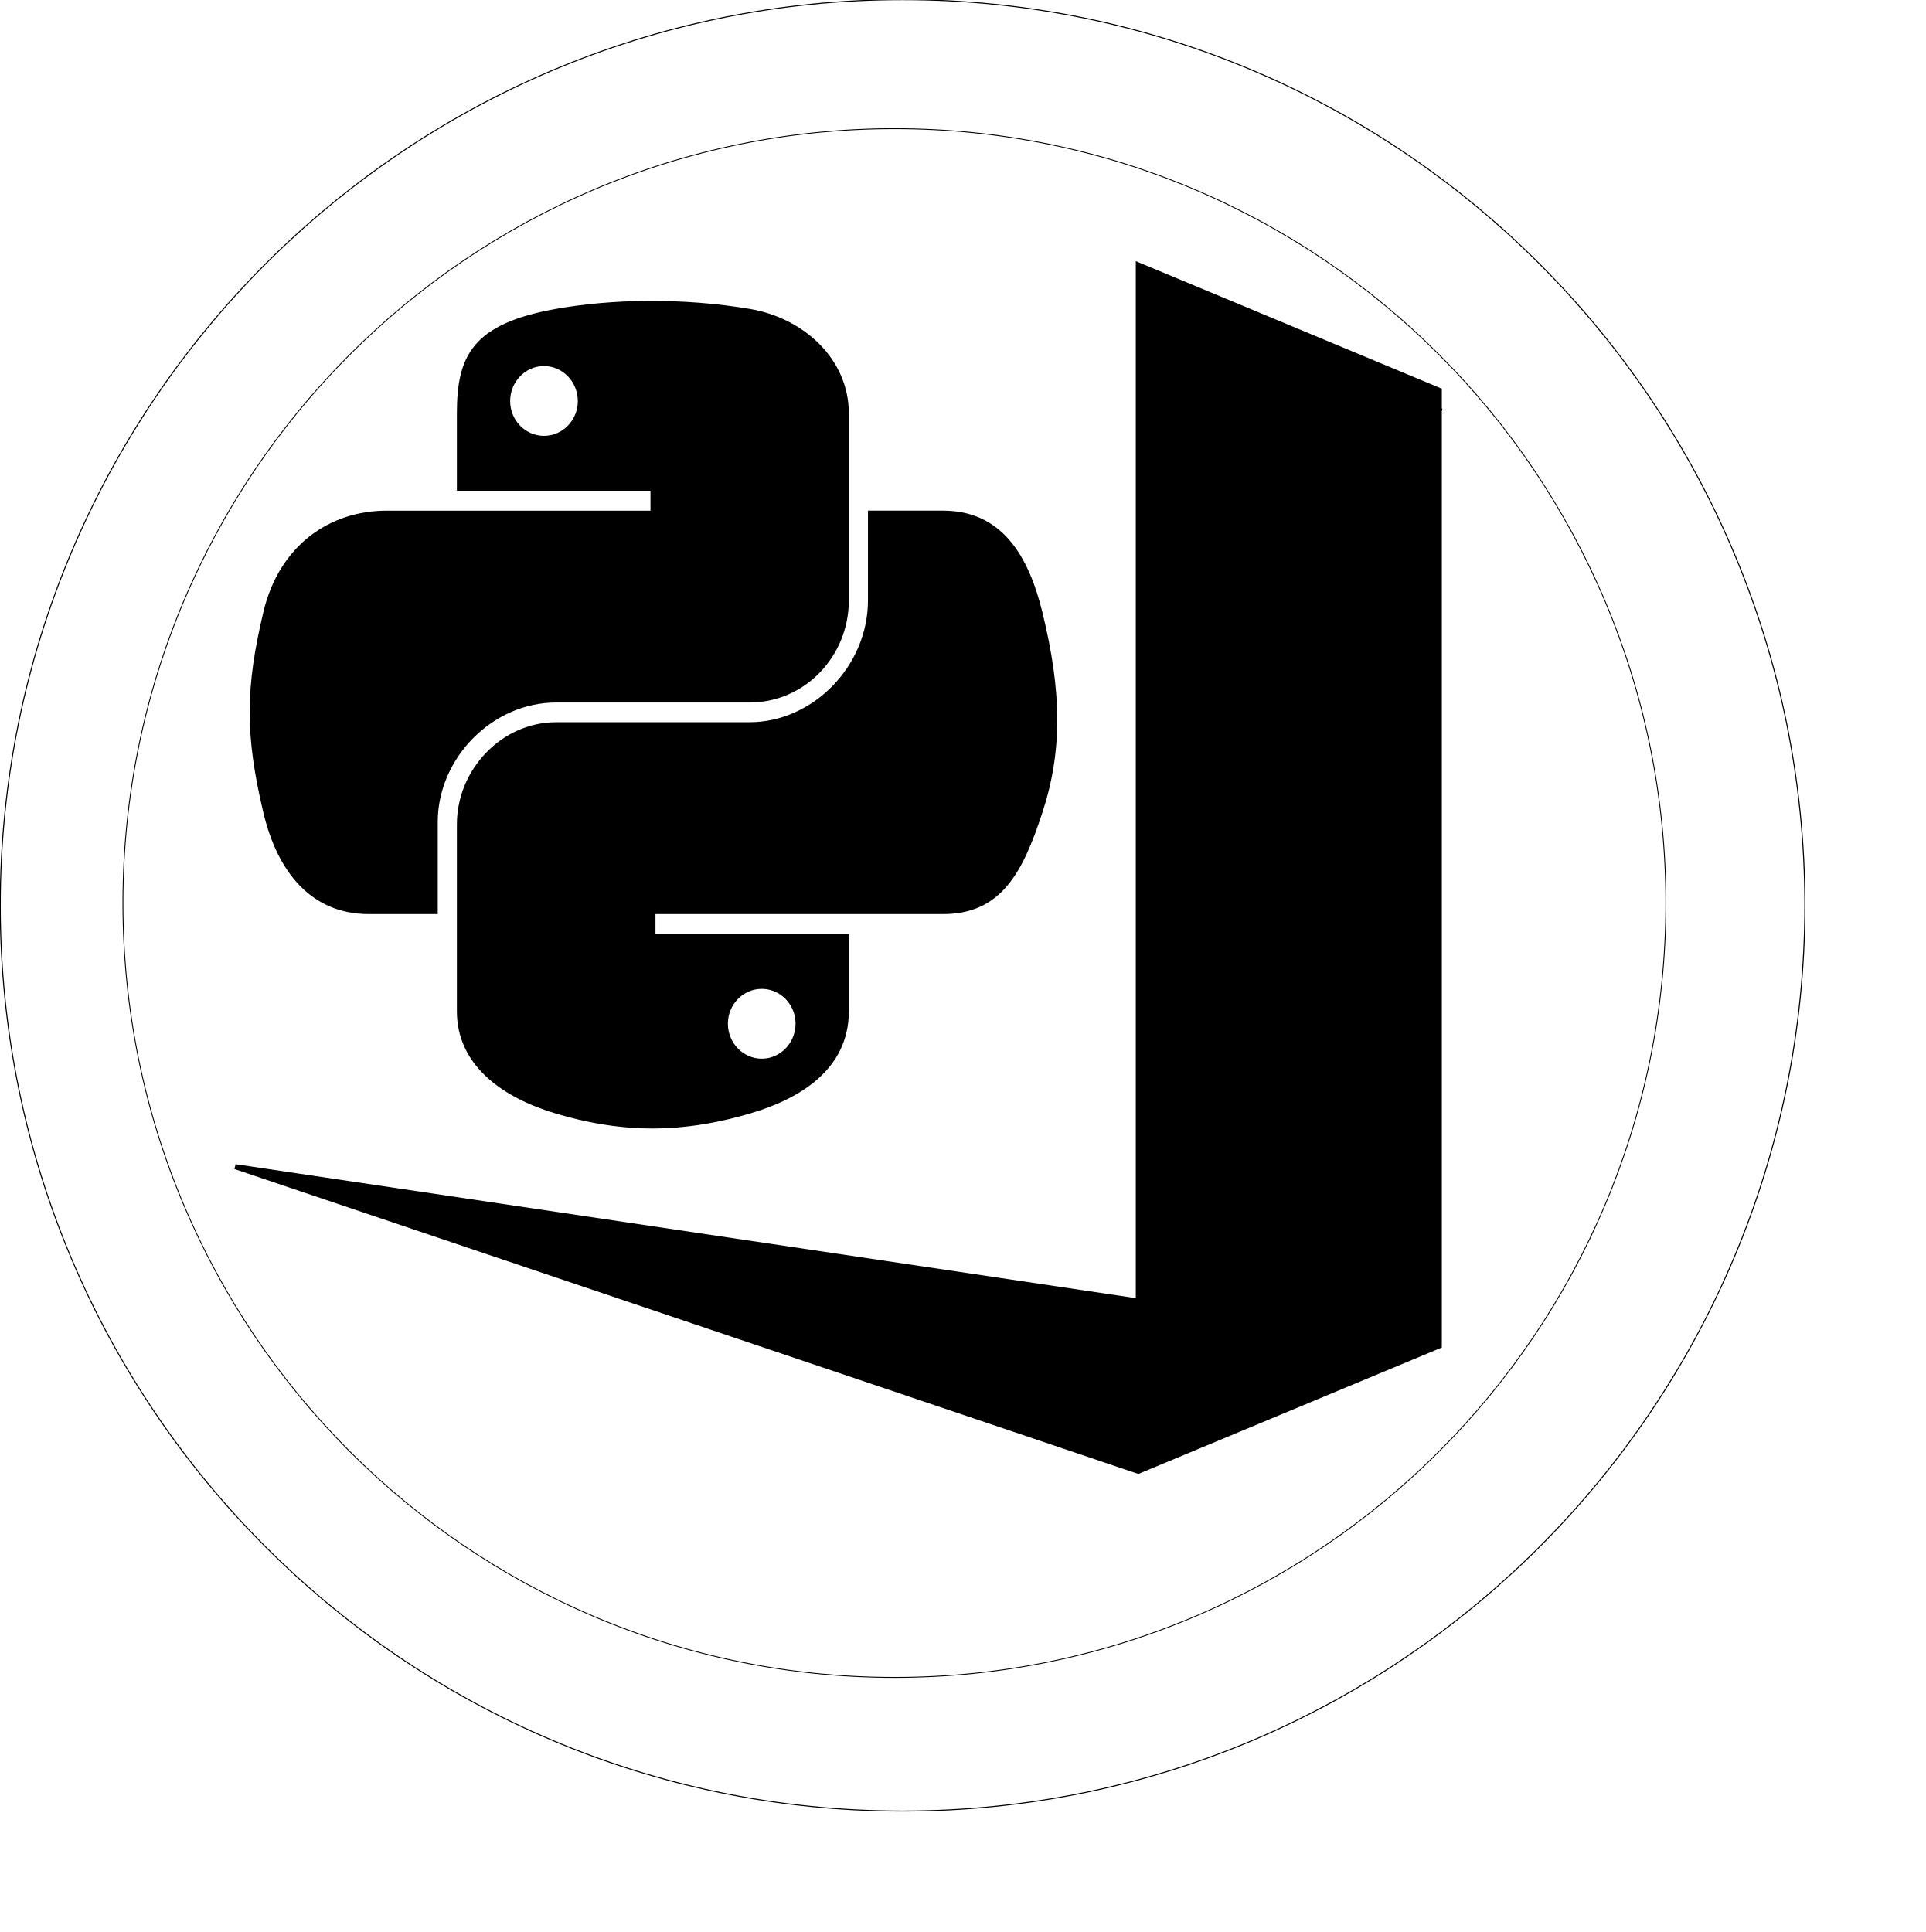
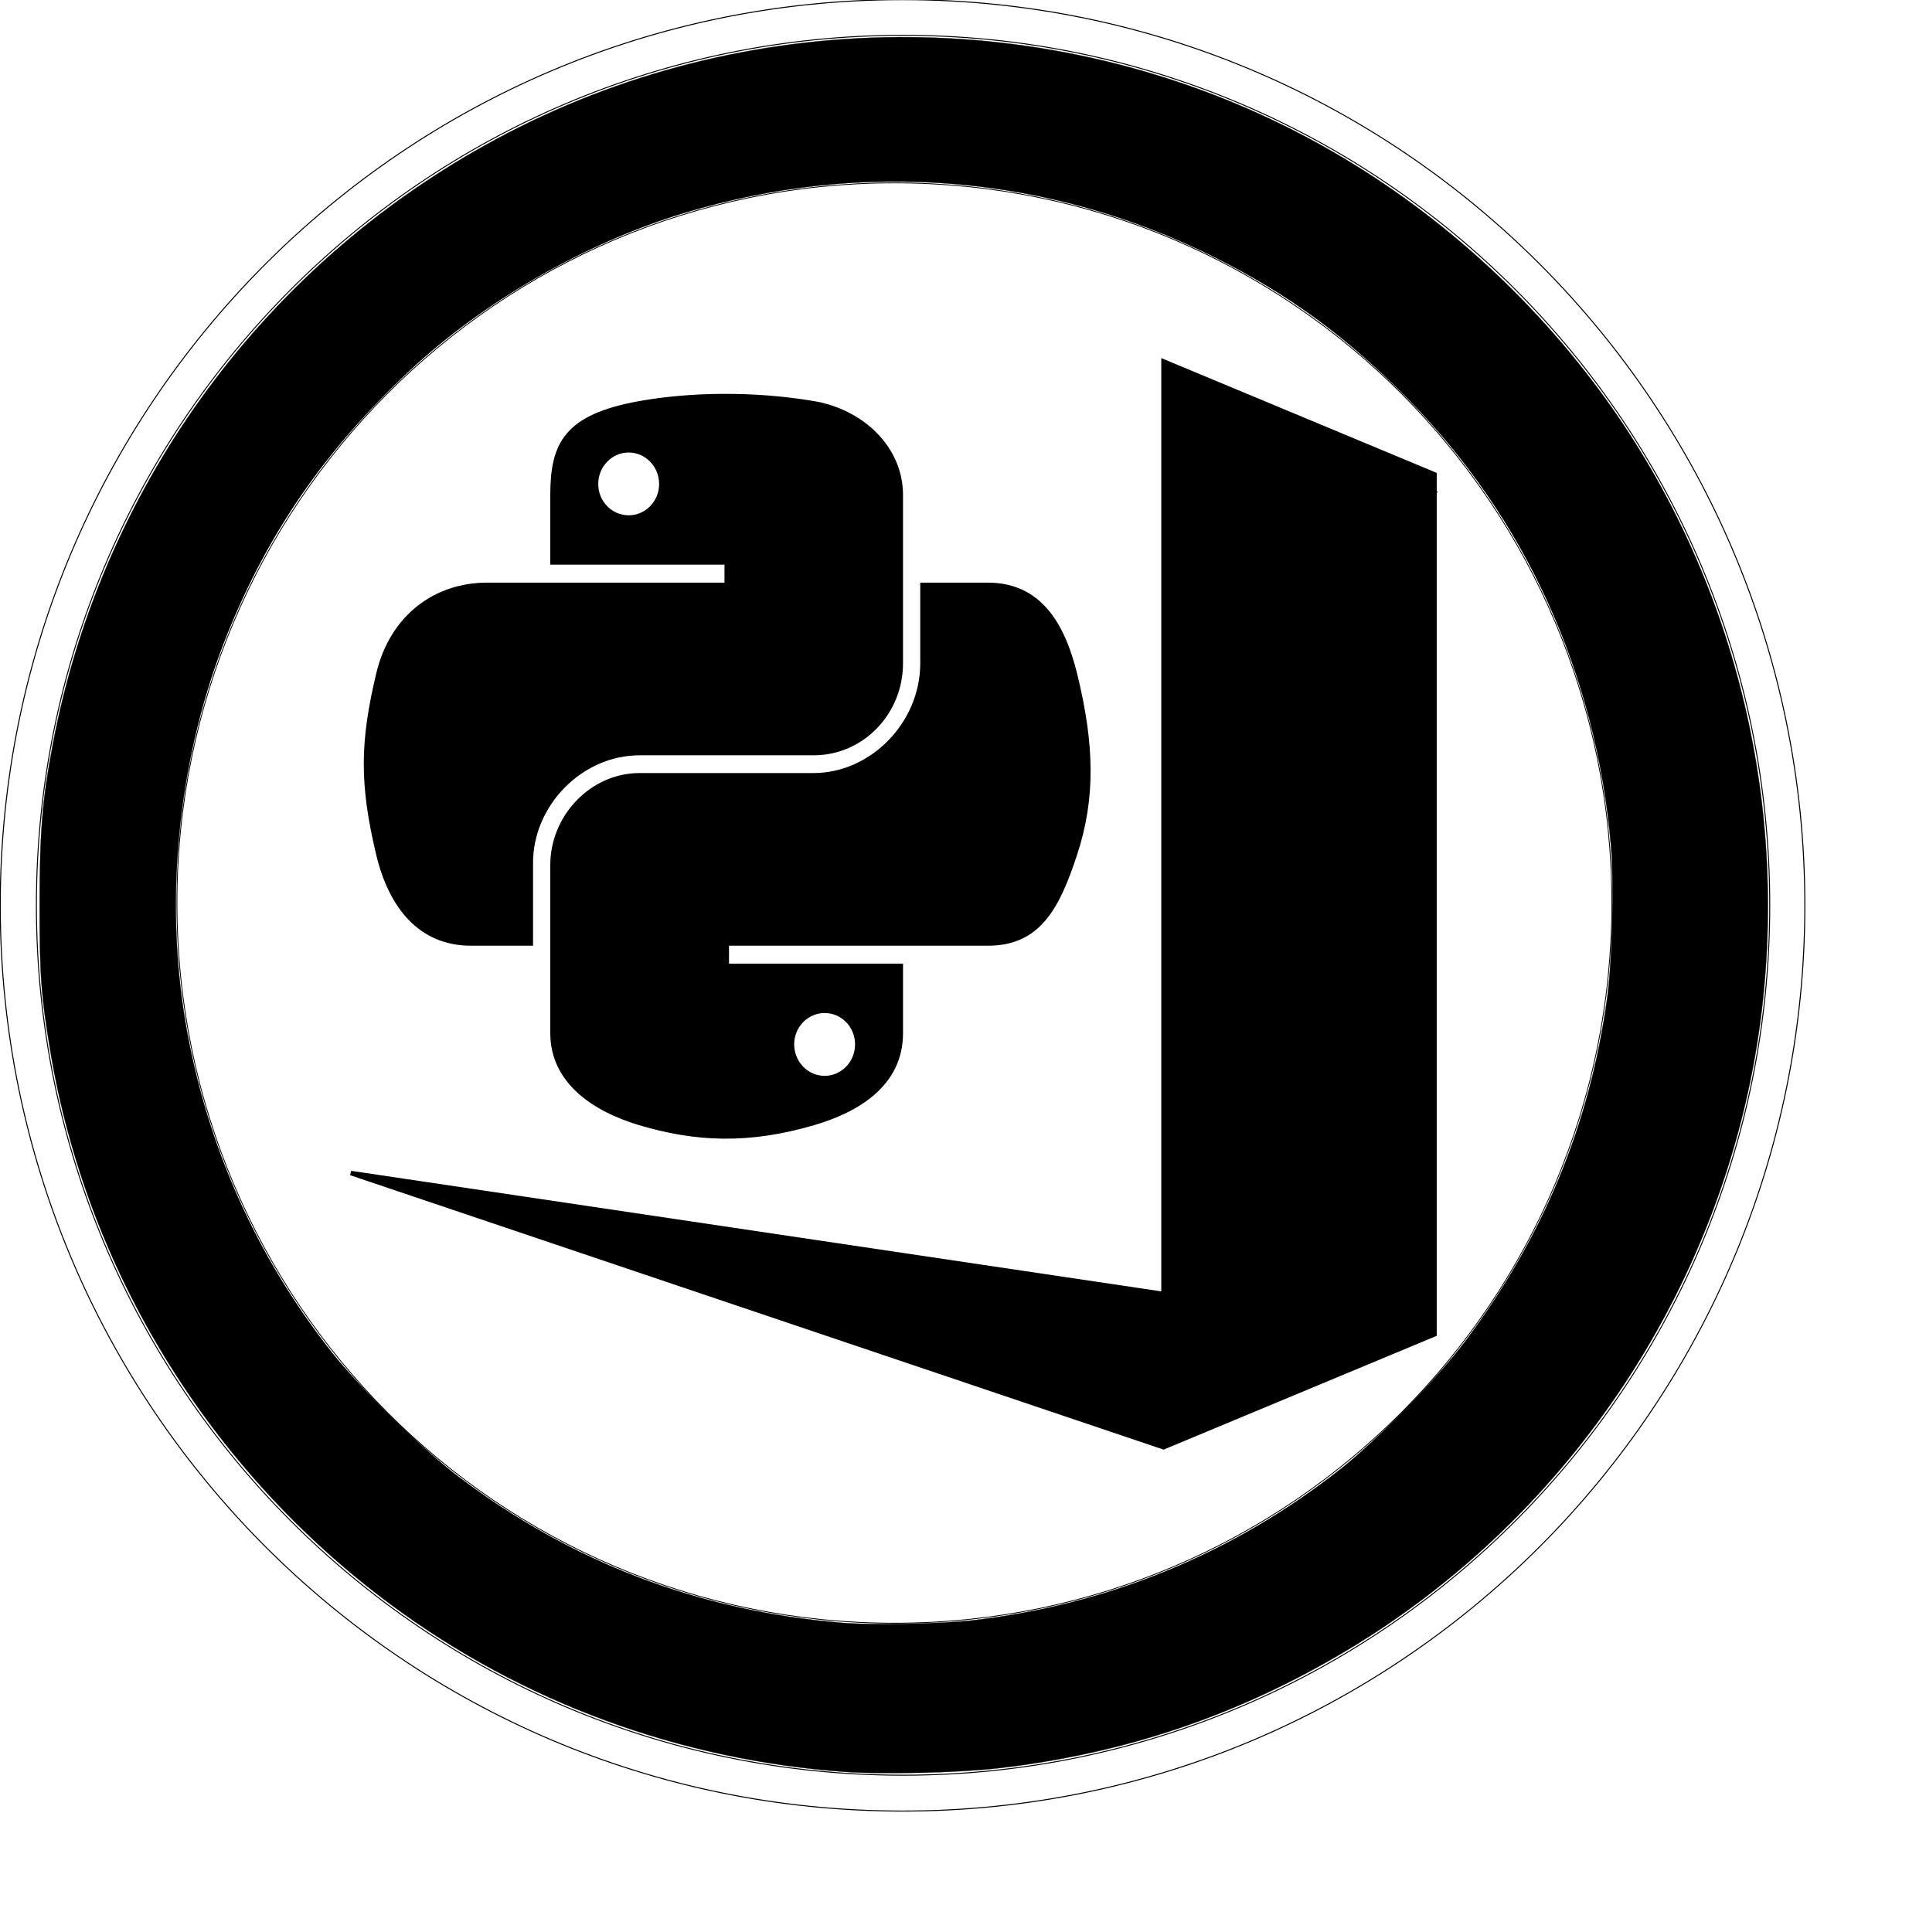
<svg xmlns="http://www.w3.org/2000/svg" version="1.0" id="svg2" width="10.193cm" height="10.227cm">
  <defs id="defs4">
    <linearGradient id="linearGradient4671">
      <stop style="stop-color:#ffd43b;stop-opacity:1;" offset="0" id="stop4673" />
      <stop style="stop-color:#ffe873;stop-opacity:1" offset="1" id="stop4675" />
    </linearGradient>
    <linearGradient id="linearGradient4689">
      <stop style="stop-color:#5a9fd4;stop-opacity:1;" offset="0" id="stop4691" />
      <stop style="stop-color:#306998;stop-opacity:1;" offset="1" id="stop4693" />
    </linearGradient>
  </defs>
-   <path style="fill:#000000;fill-opacity:1;stroke:#000000;stroke-opacity:1" d="m 129.768,60.701 c -6.62,0.031 -12.942,0.604 -18.505,1.602 -16.387,2.935 -19.363,9.079 -19.363,20.409 l 0,14.964 38.726,0 0,4.988 -38.726,0 -14.533,0 c -11.255,0 -21.11,6.859 -24.192,19.906 -3.556,14.955 -3.713,24.287 0,39.903 2.753,11.624 9.327,19.906 20.581,19.906 l 13.315,0 0,-17.938 c 0,-12.959 11.059,-24.39 24.192,-24.39 l 38.681,0 c 10.767,0 19.363,-8.988 19.363,-19.952 l 0,-37.386 c 0,-10.64 -8.854,-18.633 -19.363,-20.409 -6.652,-1.123 -13.555,-1.633 -20.175,-1.602 z m -20.943,12.035 c 4,0 7.267,3.366 7.267,7.505 -2e-5,4.124 -3.267,7.459 -7.267,7.459 -4.014,0 -7.267,-3.335 -7.267,-7.459 -2e-5,-4.139 3.252,-7.505 7.267,-7.505 z" id="path1948" />
-   <path style="fill:#000000;fill-opacity:1;stroke:#000000;stroke-opacity:1" d="m 174.136,102.663 0,17.435 c 0,13.517 -11.303,24.894 -24.192,24.894 l -38.681,0 c -10.595,0 -19.363,9.194 -19.363,19.952 l 0,37.386 c 0,10.64 9.126,16.899 19.363,19.952 12.258,3.654 24.013,4.315 38.681,0 9.749,-2.862 19.363,-8.621 19.363,-19.952 l 0,-14.964 -38.681,0 0,-4.988 38.681,0 19.363,0 c 11.255,0 15.449,-7.959 19.363,-19.906 4.043,-12.299 3.871,-24.126 0,-39.903 -2.781,-11.359 -8.094,-19.906 -19.363,-19.906 l -14.533,0 z m -21.755,94.678 c 4.014,0 7.267,3.335 7.267,7.459 -1e-5,4.139 -3.252,7.505 -7.267,7.505 -4,0 -7.267,-3.366 -7.267,-7.505 0,-4.124 3.267,-7.459 7.267,-7.459 z" id="path1950" />
+   <path style="fill:#000000;fill-opacity:1;stroke:#000000;stroke-width:0.9;stroke-opacity:1" d="m 144.615,79.249 c -5.958,0.028 -11.648,0.543 -16.655,1.441 -14.749,2.642 -17.427,8.171 -17.427,18.368 l 0,13.467 34.853,0 0,4.489 -34.853,0 -13.08,0 c -10.129,0 -18.999,6.173 -21.773,17.915 -3.2,13.46 -3.342,21.859 0,35.913 2.477,10.461 8.394,17.915 18.523,17.915 l 11.983,0 0,-16.144 c 0,-11.663 9.953,-21.951 21.773,-21.951 l 34.812,0 c 9.691,0 17.427,-8.089 17.427,-17.956 l 0,-33.648 c 0,-9.576 -7.968,-16.77 -17.427,-18.368 -5.987,-1.01 -12.2,-1.47 -18.158,-1.441 z m -18.848,10.832 c 3.6,0 6.54,3.029 6.54,6.754 -2e-5,3.712 -2.94,6.713 -6.54,6.713 -3.613,0 -6.54,-3.001 -6.54,-6.713 -2e-5,-3.725 2.927,-6.754 6.54,-6.754 z" id="path1948" />
+   <path style="fill:#000000;fill-opacity:1;stroke:#000000;stroke-width:0.9;stroke-opacity:1" d="m 184.545,117.015 0,15.691 c 0,12.165 -10.173,22.404 -21.773,22.404 l -34.812,0 c -9.536,0 -17.427,8.274 -17.427,17.956 l 0,33.648 c 0,9.576 8.213,15.209 17.427,17.956 11.033,3.289 21.612,3.883 34.812,0 8.774,-2.576 17.427,-7.759 17.427,-17.956 l 0,-13.467 -34.812,0 0,-4.489 34.812,0 17.427,0 c 10.129,0 13.904,-7.163 17.427,-17.915 3.639,-11.069 3.484,-21.713 0,-35.913 -2.503,-10.224 -7.284,-17.915 -17.427,-17.915 l -13.08,0 z m -19.579,85.211 c 3.613,0 6.54,3.001 6.54,6.713 -1e-5,3.725 -2.927,6.754 -6.54,6.754 -3.6,0 -6.54,-3.029 -6.54,-6.754 0,-3.712 2.94,-6.713 6.54,-6.713 z" id="path1950" />
  <g id="layer1">
    <ellipse style="fill:none;stroke:#000000;stroke-width:0.202;stroke-linejoin:bevel;stroke-miterlimit:4;stroke-dasharray:none;stroke-opacity:1" id="path4183" cx="180.555" cy="181.135" rx="180.504" ry="181.202" />
-     <ellipse style="fill:none;stroke:#000000;stroke-width:0.173;stroke-linejoin:bevel;stroke-miterlimit:4;stroke-dasharray:none;stroke-opacity:1" id="path4183-0" cx="178.924" cy="180.669" rx="154.331" ry="154.928" />
+     <ellipse style="fill:none;stroke:#000000;stroke-width:0.161;stroke-linejoin:bevel;stroke-miterlimit:4;stroke-dasharray:none;stroke-opacity:1" id="path4183-0" cx="178.924" cy="180.669" rx="143.527" ry="144.083" />
+     <ellipse style="fill:none;stroke:#000000;stroke-width:0.194;stroke-linejoin:bevel;stroke-miterlimit:4;stroke-dasharray:none;stroke-opacity:1" id="path4183-0-6" cx="180.658" cy="181.114" rx="173.377" ry="174.049" />
+     <path style="fill:#000000;stroke:#000000;stroke-width:0.047;stroke-linejoin:bevel;stroke-miterlimit:4;stroke-dasharray:none;stroke-opacity:1;fill-opacity:1" d="M 168.908,354.484 C 135.936,352.11 104.544,340.543 78.281,321.091 42.017,294.232 17.414,254.268 10.07,210.291 8.217,199.192 7.923,195.15 7.932,180.936 7.942,166.357 8.456,160.082 10.546,149.019 20.663,95.46 55.214,49.748 103.984,25.4 154.562,0.148 215.332,1.598 264.634,29.233 c 22.182,12.434 41.852,30.053 56.741,50.826 25.439,35.492 36.494,79.809 30.859,123.709 -6.71,52.273 -37.696,99.516 -82.986,126.525 -21.709,12.946 -44.302,20.567 -69.588,23.475 -7.921,0.911 -23.136,1.266 -30.753,0.717 z m 25.394,-30.274 c 27.448,-3.101 52.459,-13.372 73.991,-30.384 7.238,-5.718 19.359,-18.16 24.902,-25.561 15.579,-20.799 24.818,-43.157 28.313,-68.515 1.028,-7.46 1.408,-23.035 0.749,-30.696 C 319.311,134.806 305.207,103.759 281.75,79.888 269.506,67.429 257.923,58.933 242.993,51.464 210.04,34.976 172.438,31.839 136.843,42.607 117.014,48.606 96.519,60.41 81.701,74.364 65.018,90.076 53.749,106.368 45.534,126.653 c -9.687,23.92 -12.759,52.222 -8.447,77.813 4.109,24.388 14.055,46.821 29.334,66.165 5.491,6.952 18.182,19.419 25.136,24.694 22.797,17.293 48.136,26.967 76.885,29.353 5.69,0.472 19.8,0.217 25.86,-0.468 z" id="path4168" />
  </g>
-   <path d="m 227.712,53 0,207.295 -180.652,-26.883 180.652,60.948 60.224,-25.101 0,-187.416 0.02,-0.009 -0.02,-0.04 0,-3.692 -60.224,-25.103 z" id="path951" style="fill:#000000;fill-opacity:1;stroke:#000000;stroke-opacity:1" />
+   <path d="m 232.764,72.319 0,186.566 -162.587,-24.195 162.587,54.853 54.202,-22.591 0,-168.675 0.018,-0.008 -0.018,-0.036 0,-3.322 -54.202,-22.592 z" id="path951" style="fill:#000000;fill-opacity:1;stroke:#000000;stroke-width:0.9;stroke-opacity:1" />
</svg>
